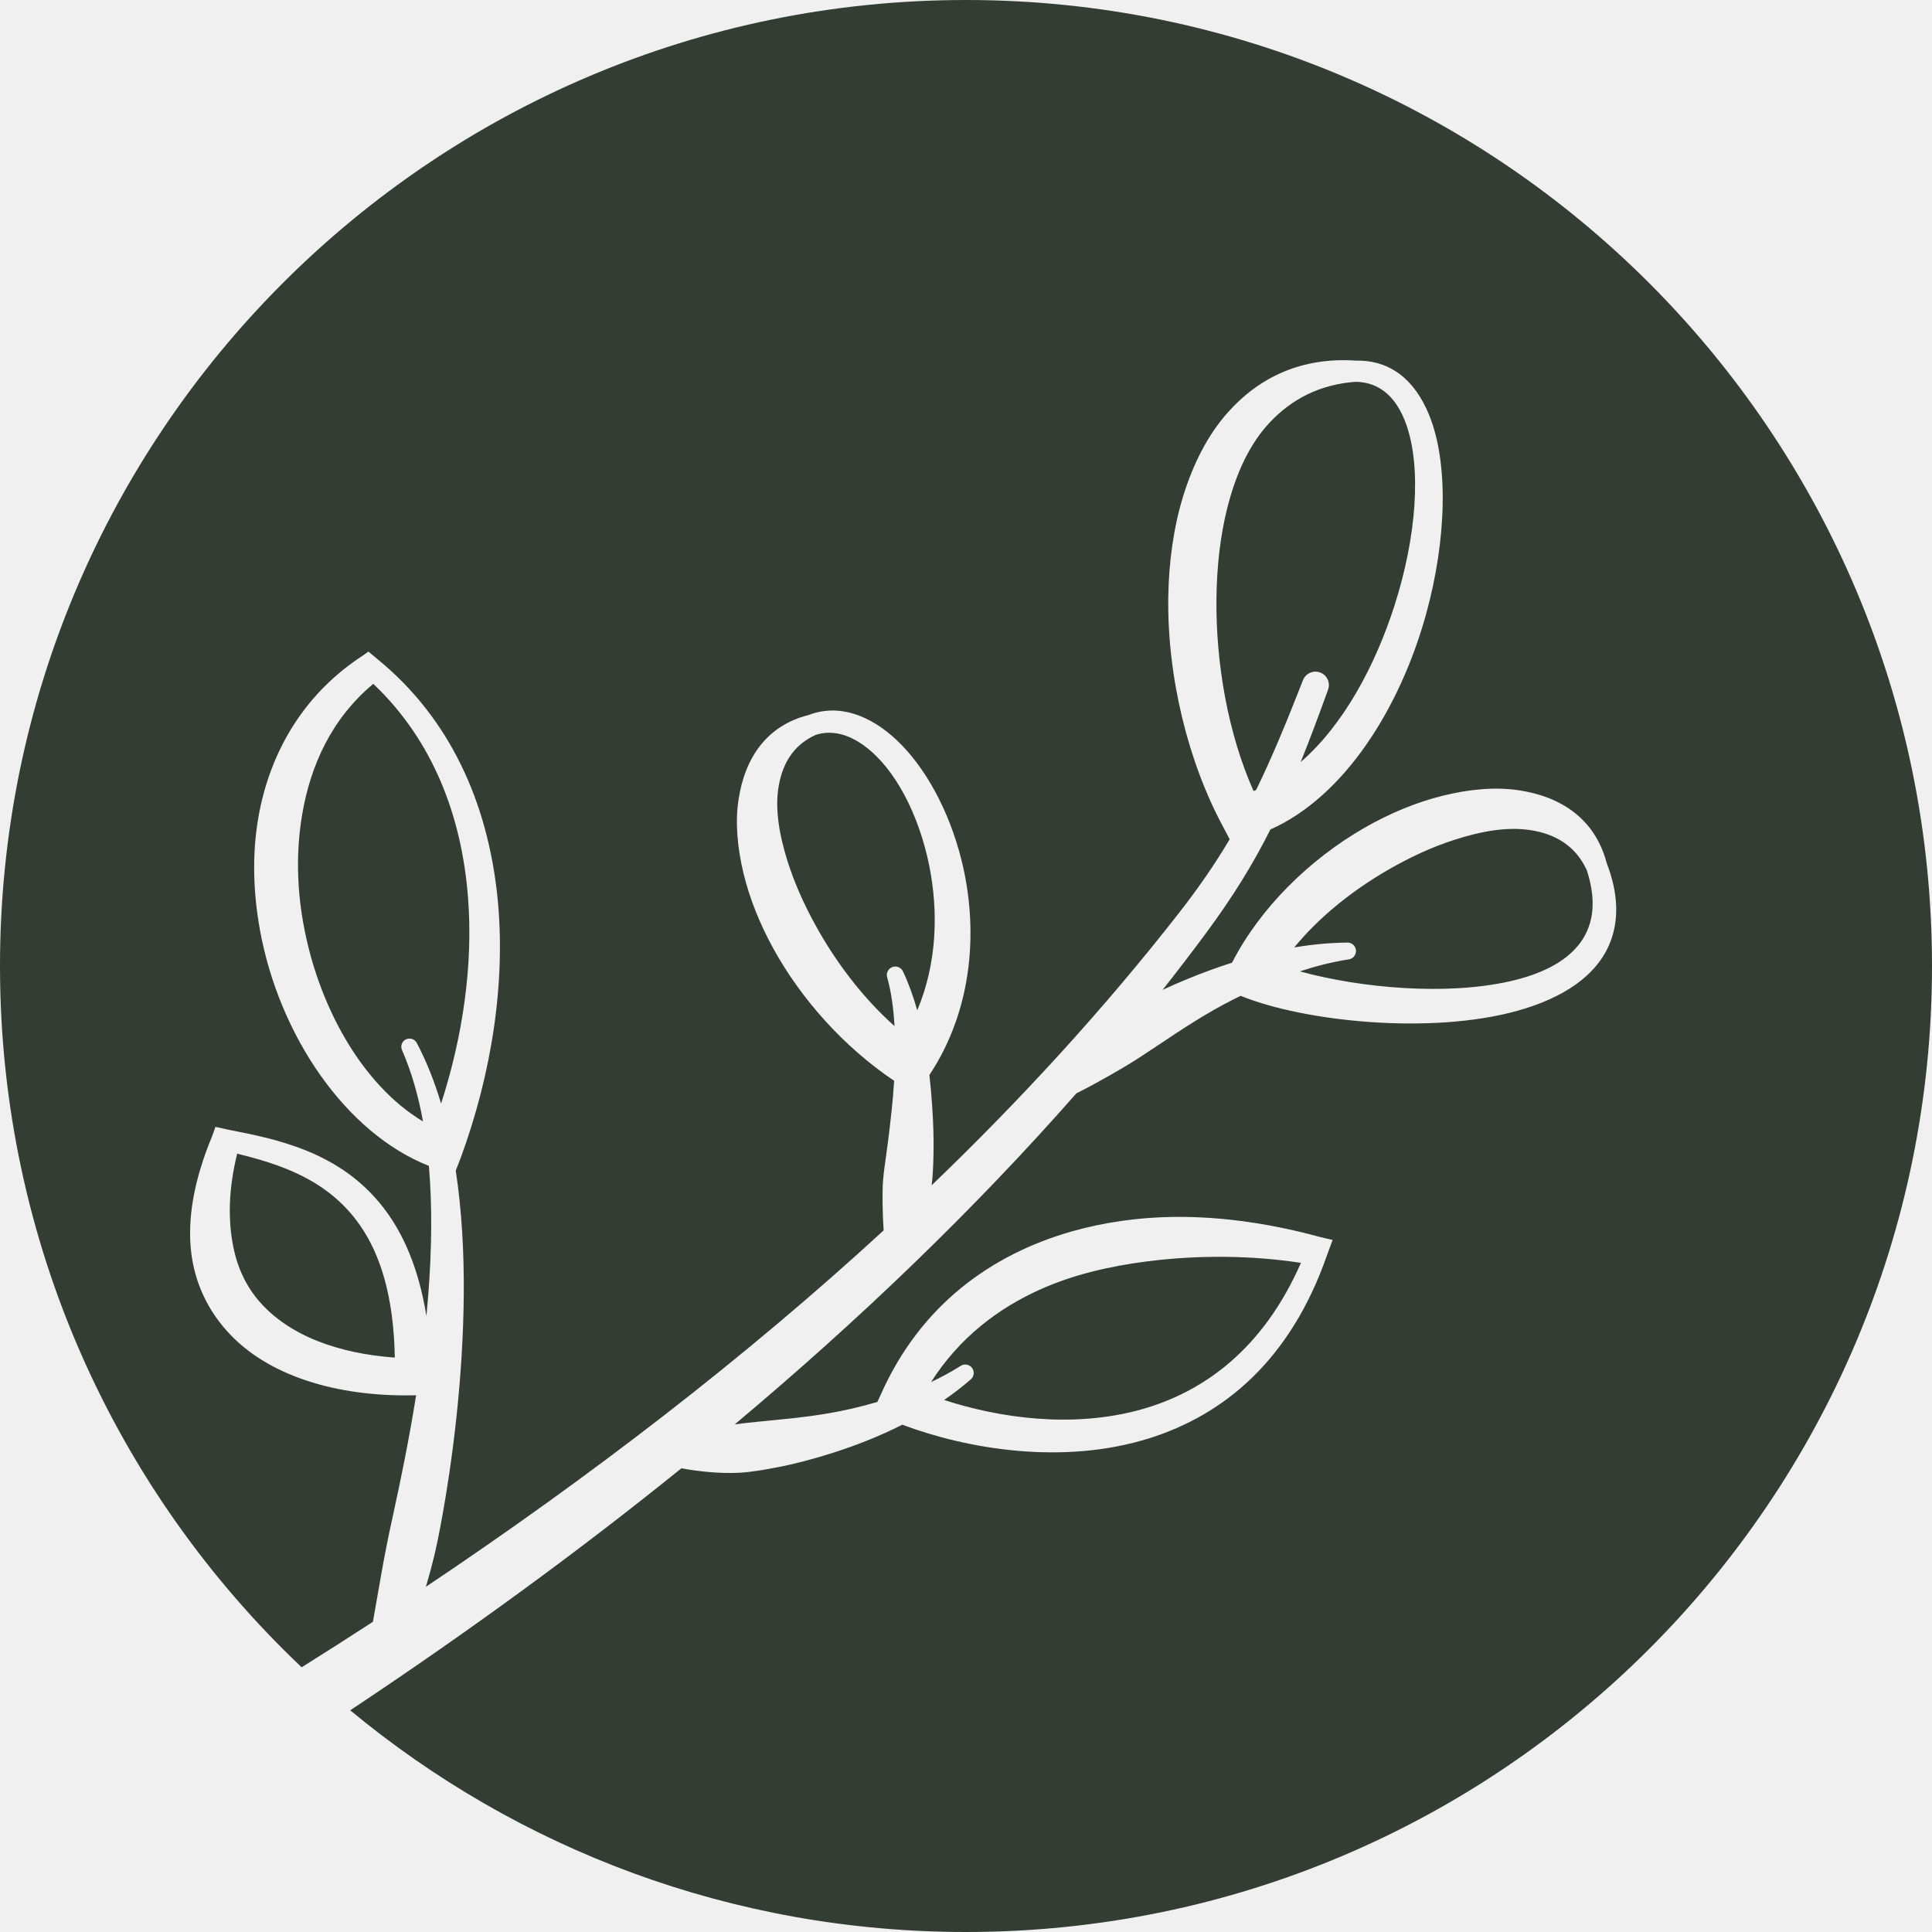
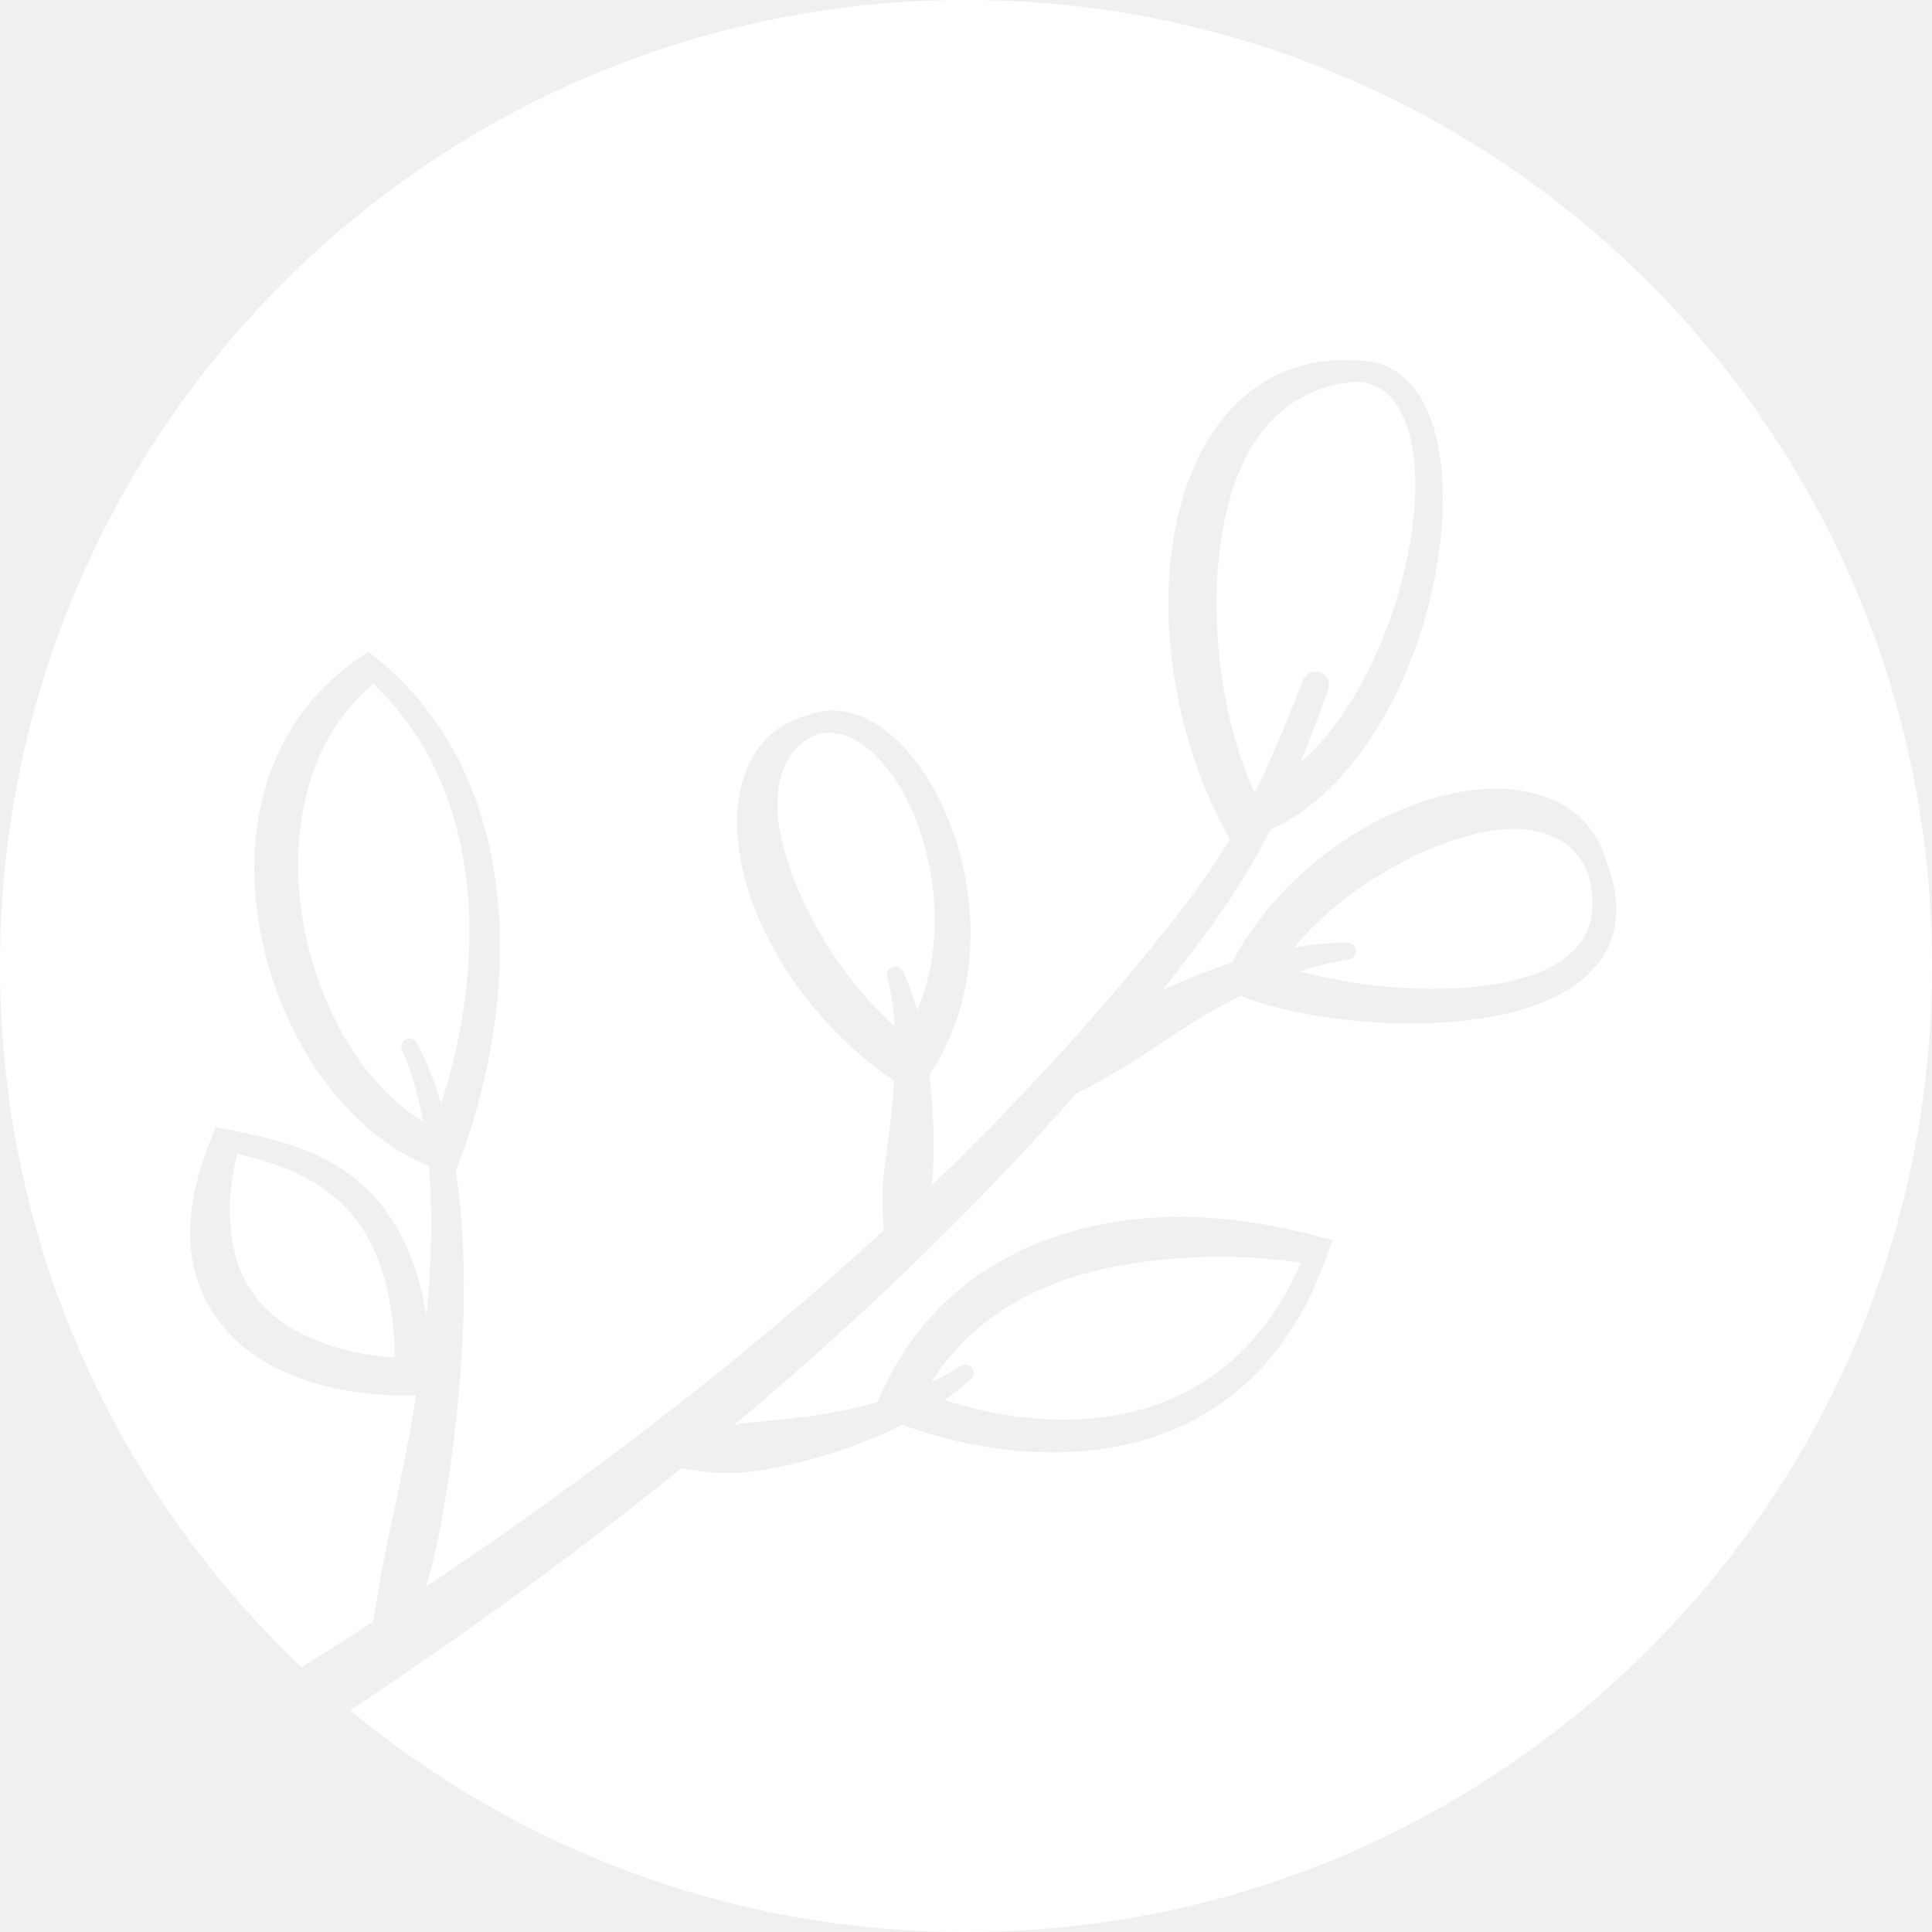
- <svg xmlns="http://www.w3.org/2000/svg" width="59" height="59" viewBox="0 0 59 59" fill="none">
-   <path fill-rule="evenodd" clip-rule="evenodd" d="M29.5 59C45.792 59 59 45.792 59 29.5C59 13.208 45.792 0 29.5 0C13.208 0 0 13.208 0 29.5C0 37.933 3.539 45.54 9.212 50.916C9.943 50.459 10.668 49.995 11.388 49.527C11.46 49.122 11.546 48.632 11.643 48.075C11.694 47.791 11.748 47.489 11.812 47.175C11.861 46.922 11.917 46.661 11.976 46.391L12.001 46.278C12.244 45.167 12.499 43.919 12.707 42.611H12.619C10.29 42.654 8.155 42.025 6.921 40.636C6.358 40.004 5.959 39.212 5.841 38.263C5.716 37.249 5.91 36.053 6.489 34.67L6.579 34.413L6.972 34.499C8.475 34.791 10.399 35.181 11.709 36.88C12.312 37.661 12.786 38.723 13.022 40.191C13.044 39.965 13.063 39.74 13.081 39.514C13.182 38.182 13.206 36.854 13.097 35.604C10.563 34.605 8.53 31.64 7.939 28.405C7.711 27.153 7.69 25.859 7.951 24.648C8.347 22.801 9.358 21.141 11.073 20.025L11.252 19.898L11.535 20.136C13.762 21.953 14.88 24.529 15.183 27.316C15.469 29.966 15.009 32.807 14.066 35.368L13.918 35.75C14.103 36.968 14.174 38.261 14.162 39.561C14.14 42.037 13.837 44.536 13.457 46.574C13.399 46.892 13.335 47.199 13.266 47.493C13.189 47.813 13.107 48.116 13.023 48.401L13.005 48.459C18.021 45.099 22.74 41.477 26.985 37.574C26.974 37.416 26.956 37.108 26.952 36.688C26.95 36.487 26.95 36.266 26.969 36.023C26.987 35.81 27.019 35.584 27.053 35.346L27.053 35.346L27.053 35.346L27.053 35.346L27.053 35.346L27.053 35.345L27.053 35.345L27.053 35.345L27.053 35.345L27.053 35.344L27.053 35.344L27.053 35.344L27.053 35.343C27.075 35.191 27.097 35.035 27.117 34.874C27.19 34.284 27.266 33.649 27.306 33.006C25.767 31.971 24.46 30.506 23.609 28.954C23.194 28.197 22.887 27.421 22.707 26.676C22.514 25.873 22.45 25.105 22.552 24.431C22.744 23.136 23.42 22.154 24.697 21.834C25.604 21.487 26.57 21.824 27.412 22.629C28.258 23.438 28.973 24.737 29.353 26.228C29.886 28.333 29.725 30.805 28.382 32.829C28.418 33.144 28.446 33.459 28.466 33.771C28.502 34.292 28.519 34.797 28.507 35.269C28.499 35.6 28.488 35.913 28.451 36.197C31.204 33.553 33.737 30.784 36 27.885C36.608 27.107 37.108 26.379 37.552 25.63L37.354 25.253C36.283 23.271 35.645 20.681 35.677 18.247C35.692 17.152 35.842 16.089 36.137 15.135C36.443 14.152 36.888 13.276 37.494 12.597C38.443 11.53 39.737 10.899 41.41 11.013C42.475 10.991 43.211 11.621 43.637 12.658C44.242 14.126 44.182 16.477 43.544 18.777C42.756 21.611 41.067 24.32 38.796 25.331C38.252 26.412 37.634 27.411 36.821 28.508C36.392 29.087 35.953 29.66 35.504 30.229C35.756 30.112 36.017 29.998 36.286 29.887C36.715 29.711 37.163 29.546 37.624 29.399C38.481 27.727 39.989 26.244 41.669 25.279C42.442 24.836 43.251 24.503 44.035 24.306C44.862 24.098 45.663 24.027 46.373 24.132C47.69 24.327 48.714 25.019 49.066 26.357C49.435 27.312 49.429 28.104 49.182 28.751C48.787 29.794 47.724 30.483 46.345 30.866C43.674 31.611 39.803 31.192 37.888 30.411L37.887 30.411C37.806 30.451 37.725 30.491 37.645 30.531C36.808 30.955 36.059 31.456 35.394 31.901C35.181 32.043 34.977 32.179 34.781 32.306C34.431 32.532 34.106 32.717 33.827 32.877L33.827 32.877L33.813 32.884C33.331 33.157 32.993 33.329 32.87 33.39C29.743 36.948 26.233 40.316 22.438 43.498C22.555 43.482 22.678 43.466 22.806 43.452C23.012 43.429 23.229 43.408 23.455 43.386C24.229 43.312 25.104 43.228 25.997 43.021C26.262 42.959 26.528 42.891 26.793 42.814L26.896 42.591C28.112 39.849 30.283 38.304 32.728 37.606C33.724 37.324 34.764 37.179 35.797 37.163C37.396 37.138 38.964 37.406 40.323 37.779L40.696 37.865L40.529 38.318C39.397 41.582 37.336 43.214 35.112 43.918C32.433 44.765 29.489 44.235 27.555 43.508C26.849 43.866 26.118 44.15 25.405 44.376C24.823 44.561 24.26 44.709 23.729 44.81C23.322 44.889 22.939 44.954 22.587 44.975C22.222 44.994 21.898 44.975 21.623 44.951C21.247 44.916 20.969 44.87 20.809 44.839C17.604 47.428 14.214 49.892 10.695 52.23C15.8 56.459 22.353 59 29.5 59ZM13.47 33.701C14.131 31.657 14.454 29.473 14.292 27.398C14.099 24.927 13.223 22.612 11.4 20.884C10.131 21.94 9.48 23.368 9.225 24.89C9.046 25.957 9.064 27.074 9.257 28.167C9.705 30.711 11.056 33.133 12.918 34.247C12.777 33.469 12.569 32.737 12.28 32.074C12.22 31.95 12.272 31.8 12.396 31.741C12.521 31.681 12.671 31.733 12.731 31.857C13.029 32.421 13.273 33.041 13.47 33.701ZM27.583 29.683C27.753 30.042 27.894 30.437 28.011 30.854C28.611 29.434 28.662 27.855 28.38 26.449C28.06 24.856 27.326 23.473 26.422 22.796C25.945 22.438 25.427 22.277 24.908 22.442C24.197 22.768 23.871 23.366 23.766 24.095C23.673 24.748 23.798 25.498 24.051 26.303C24.251 26.936 24.539 27.593 24.899 28.246C25.508 29.354 26.325 30.45 27.317 31.335C27.288 30.814 27.223 30.317 27.098 29.865C27.049 29.732 27.117 29.582 27.25 29.532C27.384 29.483 27.532 29.551 27.583 29.683ZM29.632 42.136C29.377 42.357 29.109 42.562 28.832 42.753C30.523 43.304 32.758 43.627 34.852 43.042C36.782 42.501 38.581 41.181 39.728 38.566C38.279 38.342 36.634 38.314 35.011 38.523C33.909 38.666 32.812 38.913 31.797 39.364C30.48 39.95 29.298 40.851 28.433 42.206C28.739 42.062 29.036 41.901 29.323 41.72C29.437 41.636 29.6 41.66 29.684 41.774C29.77 41.889 29.746 42.05 29.632 42.136ZM39.696 29.664C41.55 30.174 44.161 30.408 46.116 29.966C47.894 29.562 49.111 28.572 48.458 26.575C48.11 25.816 47.481 25.463 46.726 25.349C46.038 25.244 45.248 25.377 44.417 25.646C43.752 25.86 43.071 26.17 42.403 26.556C41.333 27.172 40.305 27.981 39.524 28.933C40.055 28.844 40.593 28.791 41.13 28.785C41.272 28.774 41.398 28.879 41.409 29.021C41.42 29.163 41.315 29.288 41.173 29.3C40.672 29.379 40.178 29.505 39.696 29.664ZM40.555 21.066C40.263 21.876 39.992 22.602 39.72 23.272C41.021 22.147 41.996 20.334 42.586 18.491C43.248 16.421 43.426 14.289 42.934 12.932C42.658 12.177 42.174 11.676 41.41 11.659C40.283 11.739 39.437 12.204 38.788 12.889C38.15 13.562 37.741 14.476 37.479 15.513C37.264 16.366 37.161 17.3 37.148 18.266C37.126 20.278 37.508 22.418 38.281 24.156C38.307 24.146 38.334 24.136 38.36 24.125C38.836 23.149 39.281 22.075 39.788 20.778C39.867 20.565 40.104 20.458 40.316 20.537C40.529 20.617 40.636 20.855 40.555 21.066ZM7.243 35.231C6.97 36.337 6.966 37.269 7.121 38.059C7.254 38.733 7.526 39.293 7.926 39.751C8.84 40.799 10.352 41.337 12.057 41.458C12.023 39.588 11.615 38.306 10.988 37.41C10 35.995 8.503 35.544 7.243 35.231Z" fill="#343D33" />
+ <svg xmlns="http://www.w3.org/2000/svg" width="48" height="48" viewBox="0 0 48 48" fill="none">
+   <path fill-rule="evenodd" clip-rule="evenodd" d="M24 48C37.255 48 48 37.255 48 24C48 10.745 37.255 0 24 0C10.745 0 0 10.745 0 24C0 30.861 2.879 37.05 7.495 41.424C8.09 41.051 8.68 40.674 9.266 40.293C9.325 39.964 9.395 39.565 9.474 39.112C9.515 38.88 9.559 38.635 9.611 38.379C9.651 38.173 9.697 37.962 9.745 37.742L9.765 37.65C9.962 36.746 10.17 35.731 10.34 34.667H10.267C8.373 34.702 6.635 34.19 5.632 33.06C5.174 32.545 4.849 31.901 4.753 31.129C4.651 30.304 4.81 29.331 5.28 28.206L5.353 27.997L5.673 28.067C6.896 28.305 8.461 28.621 9.527 30.004C10.018 30.64 10.404 31.504 10.595 32.699C10.613 32.515 10.629 32.331 10.643 32.147C10.726 31.064 10.745 29.983 10.657 28.966C8.595 28.153 6.941 25.741 6.461 23.109C6.275 22.091 6.258 21.038 6.47 20.053C6.793 18.55 7.615 17.2 9.01 16.292L9.156 16.189L9.386 16.382C11.198 17.86 12.107 19.956 12.354 22.223C12.587 24.379 12.212 26.691 11.445 28.774L11.325 29.086C11.475 30.076 11.533 31.128 11.523 32.185C11.505 34.2 11.258 36.232 10.949 37.891C10.902 38.15 10.85 38.399 10.794 38.638C10.732 38.899 10.665 39.145 10.596 39.377L10.582 39.424C14.663 36.691 18.502 33.744 21.955 30.569C21.946 30.44 21.931 30.19 21.928 29.848C21.927 29.685 21.927 29.505 21.942 29.307C21.957 29.134 21.983 28.95 22.011 28.756C22.028 28.632 22.046 28.504 22.062 28.372C22.122 27.892 22.184 27.376 22.216 26.852C20.964 26.01 19.901 24.818 19.209 23.555C18.871 22.94 18.621 22.308 18.475 21.702C18.318 21.049 18.266 20.425 18.348 19.877C18.505 18.823 19.055 18.023 20.093 17.763C20.832 17.481 21.618 17.755 22.303 18.41C22.991 19.068 23.573 20.125 23.882 21.338C24.315 23.051 24.185 25.061 23.092 26.709C23.121 26.965 23.144 27.221 23.16 27.475C23.189 27.898 23.203 28.309 23.194 28.693C23.187 28.963 23.178 29.217 23.148 29.448C25.388 27.297 27.449 25.045 29.289 22.686C29.785 22.052 30.191 21.46 30.553 20.85L30.393 20.545C29.522 18.932 29.002 16.825 29.028 14.845C29.041 13.955 29.162 13.09 29.403 12.313C29.651 11.514 30.014 10.801 30.507 10.248C31.279 9.38 32.331 8.867 33.693 8.96C34.559 8.942 35.157 9.455 35.505 10.299C35.996 11.492 35.948 13.405 35.428 15.276C34.787 17.583 33.413 19.788 31.564 20.609C31.121 21.488 30.619 22.301 29.958 23.193C29.609 23.664 29.251 24.131 28.886 24.595C29.091 24.499 29.304 24.406 29.523 24.316C29.872 24.172 30.236 24.038 30.61 23.919C31.308 22.558 32.535 21.351 33.902 20.566C34.531 20.205 35.189 19.934 35.827 19.774C36.5 19.605 37.151 19.547 37.728 19.633C38.8 19.791 39.633 20.355 39.92 21.443C40.22 22.22 40.215 22.864 40.014 23.391C39.693 24.239 38.828 24.799 37.706 25.112C35.533 25.718 32.384 25.377 30.826 24.741L30.826 24.741C30.759 24.774 30.694 24.806 30.629 24.839C29.948 25.184 29.339 25.591 28.797 25.953C28.624 26.069 28.458 26.18 28.299 26.283C28.014 26.467 27.75 26.618 27.522 26.747L27.522 26.747L27.522 26.747L27.512 26.753C27.116 26.977 26.84 27.117 26.742 27.166C24.198 30.06 21.343 32.8 18.256 35.389C18.352 35.375 18.452 35.362 18.556 35.35C18.724 35.332 18.901 35.315 19.084 35.297C19.714 35.237 20.426 35.169 21.152 35C21.367 34.95 21.584 34.894 21.799 34.832L21.883 34.65C22.872 32.419 24.639 31.163 26.628 30.595C27.438 30.365 28.284 30.248 29.125 30.234C30.425 30.214 31.701 30.432 32.807 30.735L33.11 30.805L32.974 31.174C32.053 33.829 30.377 35.157 28.567 35.73C26.388 36.419 23.993 35.988 22.419 35.397C21.845 35.687 21.251 35.918 20.671 36.102C20.198 36.253 19.739 36.373 19.307 36.456C18.977 36.52 18.664 36.573 18.378 36.59C18.081 36.605 17.818 36.59 17.594 36.57C17.287 36.542 17.061 36.504 16.931 36.479C14.323 38.586 11.565 40.59 8.702 42.493C12.855 45.933 18.186 48 24 48ZM10.96 27.419C11.498 25.755 11.761 23.979 11.629 22.29C11.472 20.28 10.76 18.396 9.276 16.991C8.244 17.85 7.714 19.012 7.507 20.25C7.361 21.118 7.376 22.027 7.533 22.916C7.897 24.985 8.996 26.956 10.511 27.862C10.396 27.229 10.227 26.634 9.992 26.094C9.943 25.993 9.985 25.872 10.086 25.823C10.188 25.774 10.31 25.817 10.359 25.917C10.601 26.377 10.8 26.881 10.96 27.419ZM22.442 24.149C22.58 24.441 22.695 24.762 22.79 25.102C23.278 23.947 23.32 22.661 23.09 21.518C22.83 20.222 22.233 19.097 21.497 18.546C21.109 18.255 20.687 18.124 20.265 18.258C19.687 18.523 19.422 19.01 19.337 19.602C19.261 20.134 19.363 20.744 19.568 21.399C19.731 21.914 19.965 22.448 20.258 22.98C20.753 23.881 21.419 24.773 22.226 25.493C22.202 25.07 22.148 24.665 22.047 24.297C22.008 24.189 22.062 24.067 22.171 24.026C22.28 23.986 22.401 24.041 22.442 24.149ZM24.11 34.28C23.902 34.46 23.684 34.627 23.459 34.783C24.834 35.23 26.652 35.493 28.356 35.017C29.926 34.577 31.389 33.504 32.322 31.376C31.144 31.194 29.805 31.171 28.485 31.341C27.588 31.457 26.696 31.658 25.871 32.025C24.799 32.502 23.837 33.235 23.134 34.337C23.382 34.221 23.625 34.089 23.858 33.942C23.951 33.873 24.084 33.893 24.152 33.986C24.222 34.079 24.203 34.21 24.11 34.28ZM32.297 24.133C33.806 24.548 35.93 24.738 37.52 24.379C38.967 24.05 39.956 23.245 39.425 21.62C39.142 21.003 38.63 20.715 38.016 20.623C37.456 20.537 36.813 20.645 36.137 20.865C35.597 21.038 35.042 21.291 34.499 21.605C33.628 22.106 32.791 22.765 32.156 23.539C32.589 23.467 33.026 23.424 33.464 23.419C33.58 23.41 33.682 23.495 33.691 23.61C33.7 23.726 33.615 23.828 33.499 23.837C33.092 23.902 32.69 24.004 32.297 24.133ZM32.996 17.139C32.758 17.799 32.536 18.39 32.315 18.936C33.375 18.02 34.169 16.544 34.649 15.043C35.188 13.359 35.333 11.625 34.932 10.521C34.708 9.907 34.314 9.499 33.693 9.485C32.776 9.551 32.087 9.928 31.559 10.486C31.04 11.034 30.708 11.777 30.495 12.621C30.32 13.315 30.236 14.075 30.225 14.861C30.207 16.498 30.518 18.238 31.146 19.653C31.168 19.645 31.189 19.636 31.209 19.628C31.597 18.834 31.959 17.96 32.371 16.904C32.435 16.73 32.629 16.644 32.801 16.707C32.974 16.773 33.061 16.966 32.996 17.139ZM5.894 28.663C5.671 29.562 5.668 30.321 5.795 30.963C5.903 31.512 6.124 31.967 6.45 32.34C7.193 33.193 8.423 33.63 9.81 33.729C9.783 32.208 9.451 31.164 8.941 30.435C8.137 29.284 6.919 28.917 5.894 28.663Z" fill="white" />
</svg>
